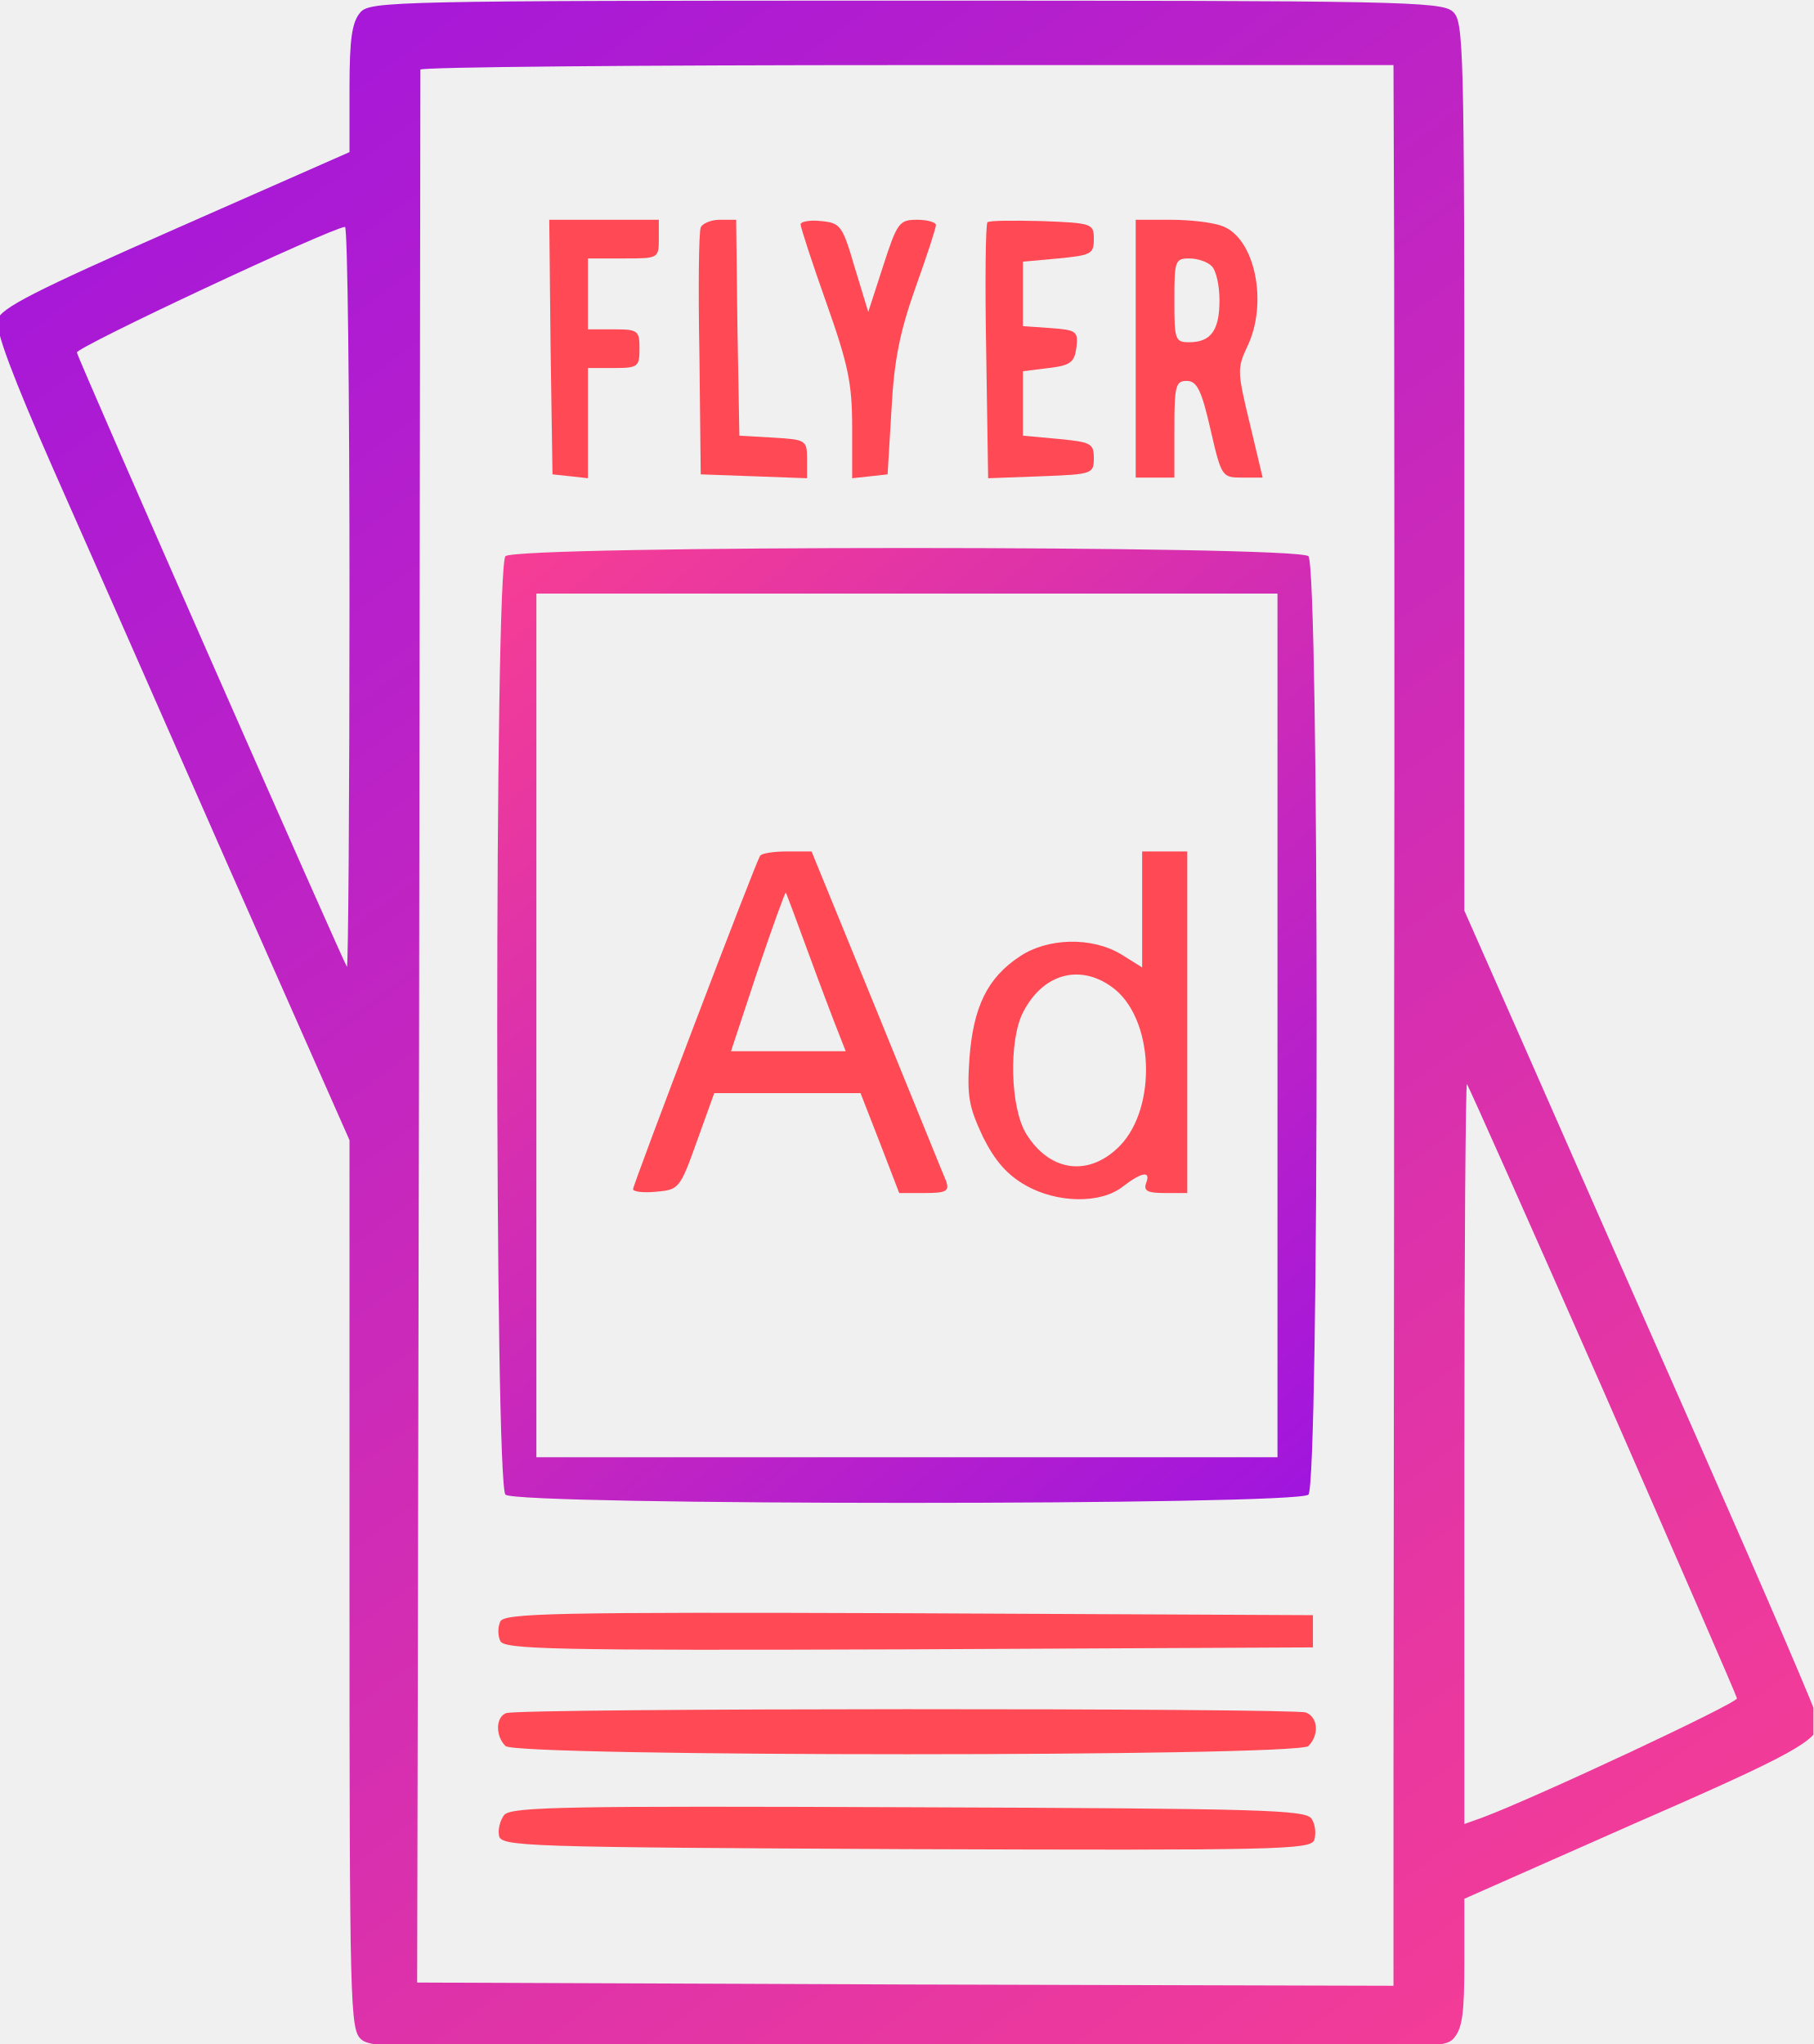
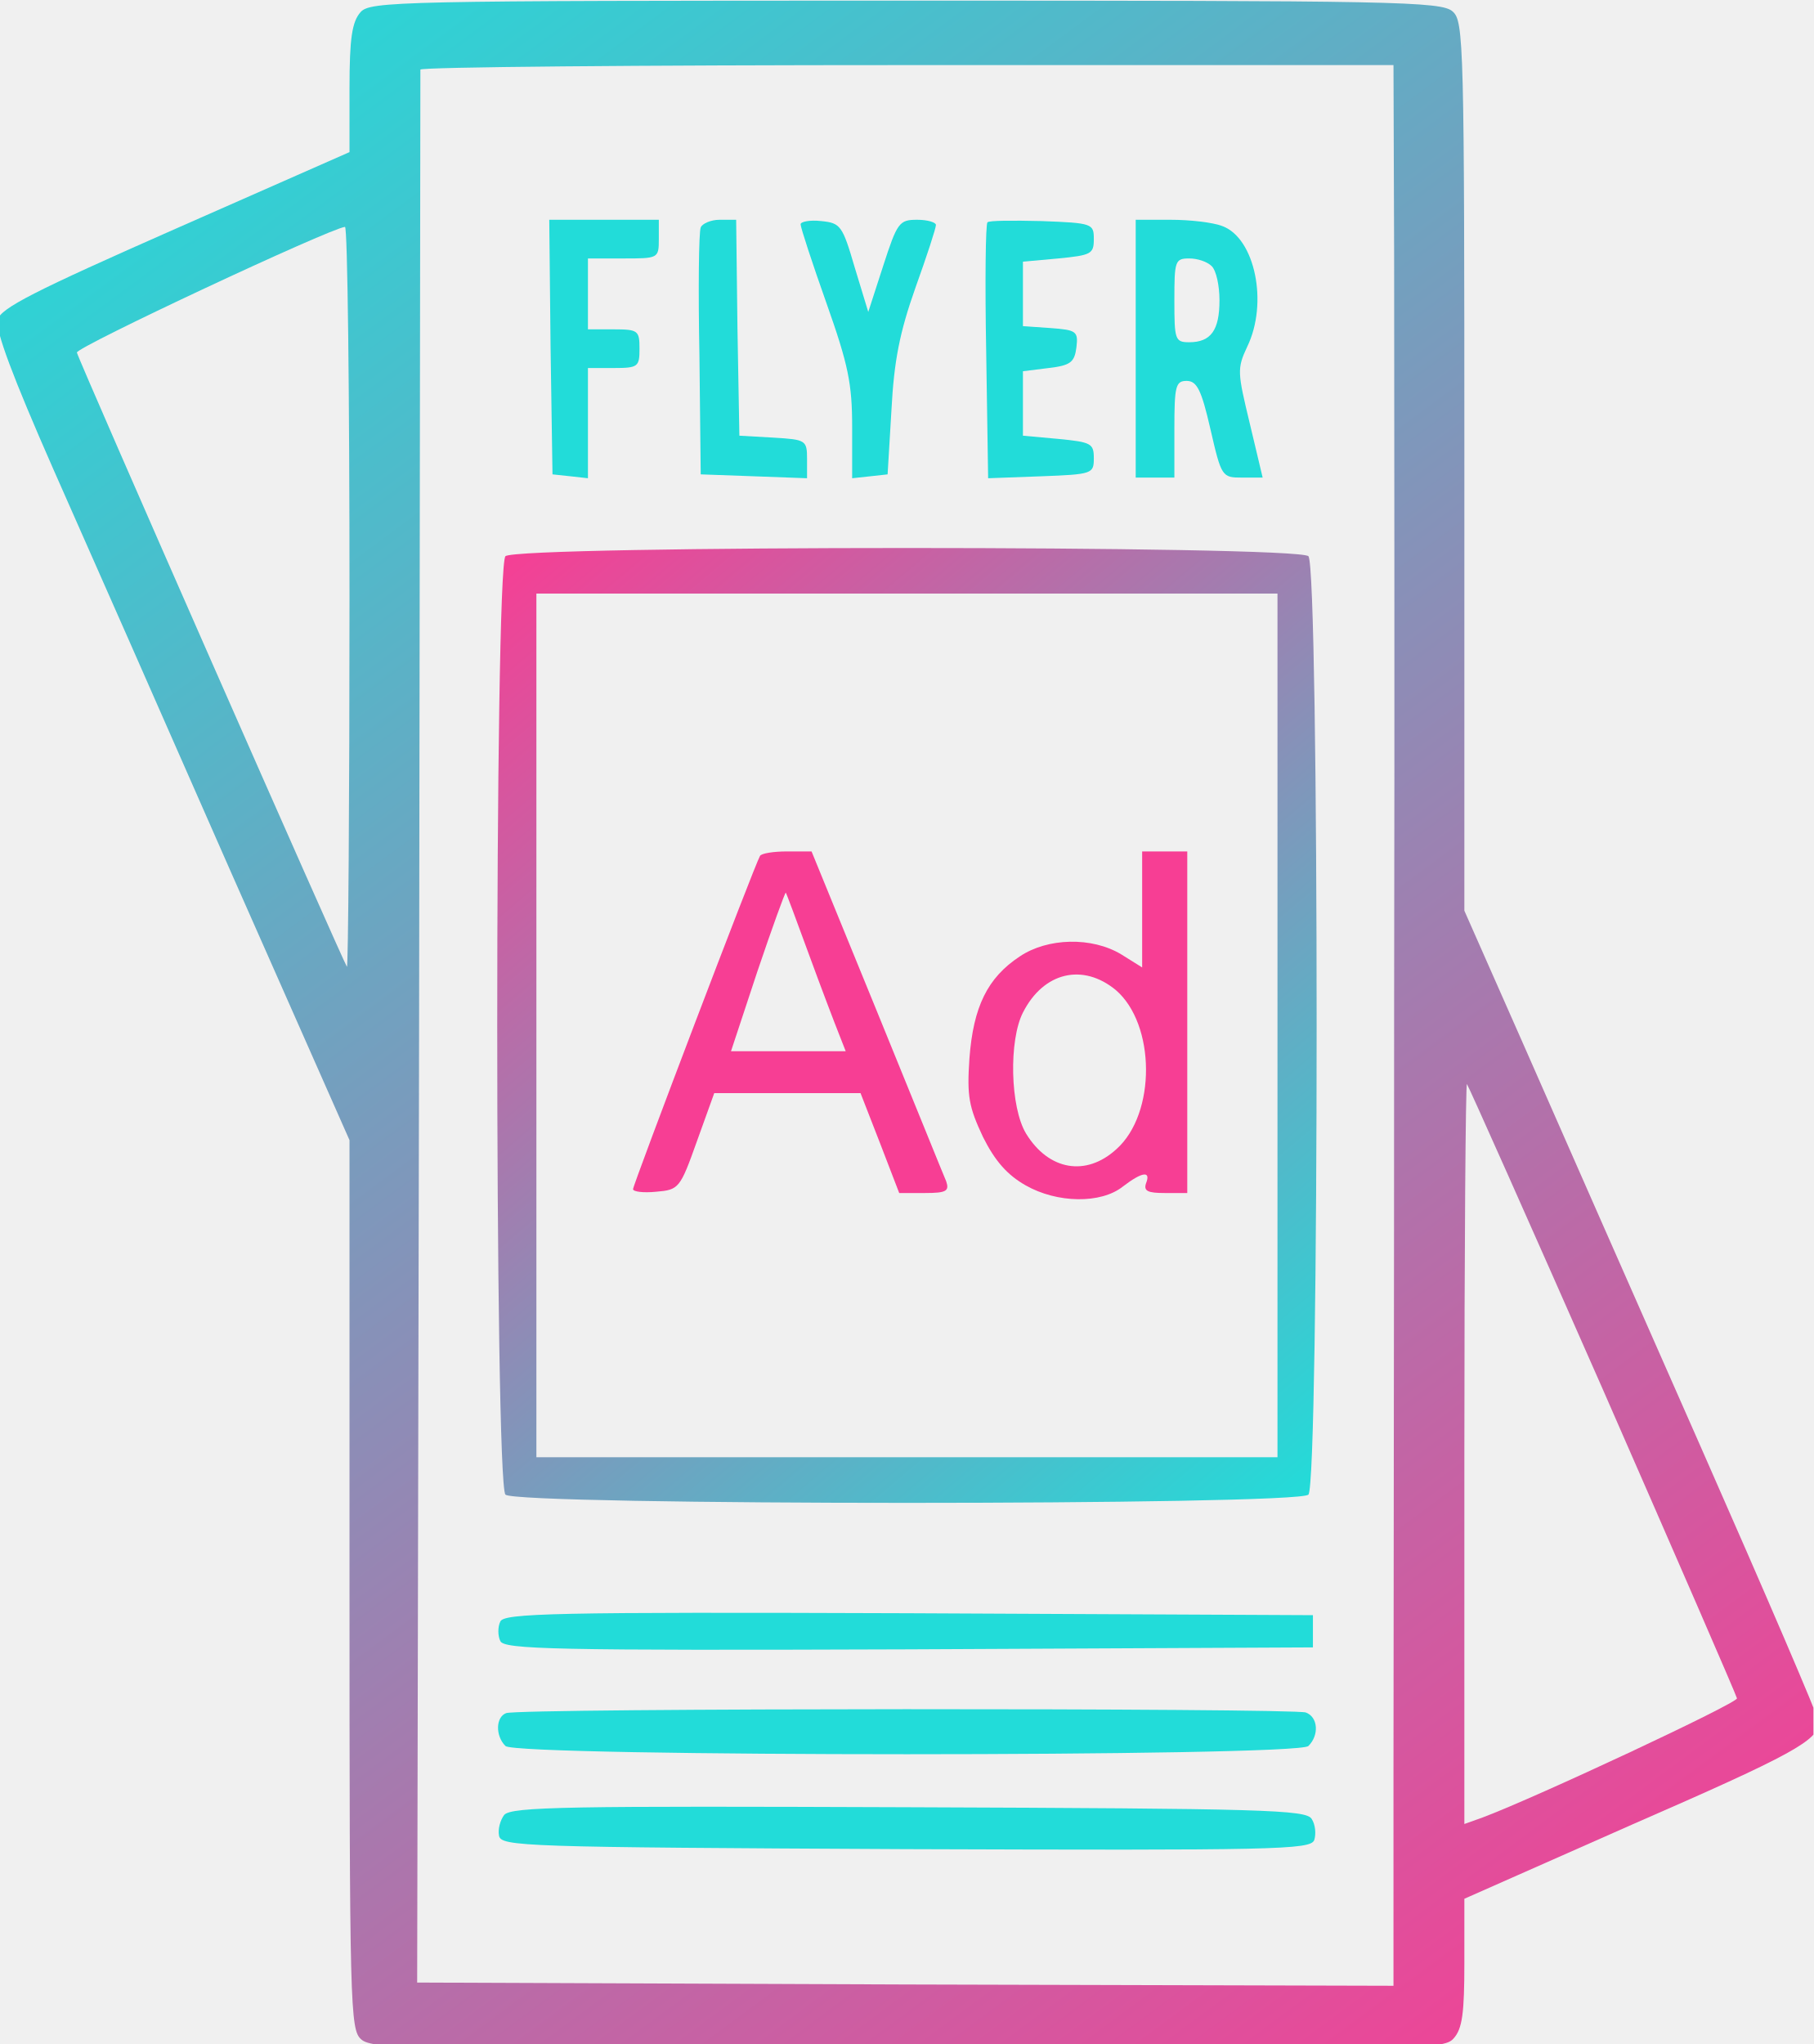
<svg xmlns="http://www.w3.org/2000/svg" width="126" height="142" viewBox="0 0 126 142" fill="none">
  <g clip-path="url(#clip0_779_28)">
    <path d="M25.045 0.851C24.463 1.522 24.284 2.642 24.284 6.134V10.567L12.194 15.895C2.343 20.239 0.06 21.403 -0.164 22.209C-0.343 22.925 0.91 26.239 3.687 32.552C5.97 37.701 11.522 50.283 16.045 60.582L24.284 79.209V110.104C24.284 139.433 24.328 141 25.09 141.671C25.851 142.388 29.119 142.433 63.105 142.433C98.522 142.433 100.313 142.388 100.985 141.627C101.612 140.955 101.746 139.836 101.746 136.343V131.91L113.388 126.761C124.582 121.88 126.373 120.895 126.373 119.642C126.373 119.328 122.657 110.686 118.134 100.433C113.612 90.179 108.06 77.597 105.821 72.492L101.746 63.268V32.373C101.746 3.045 101.702 1.477 100.94 0.806C100.179 0.089 96.91 0.045 62.925 0.045C27.508 0.045 25.716 0.089 25.045 0.851ZM96.866 17.821C96.866 25.164 96.91 48.403 96.866 69.448C96.866 90.492 96.821 114.537 96.821 122.865V137.955L62.925 137.865L28.985 137.731L29.119 71.463C29.164 35.015 29.209 5.059 29.209 4.836C29.209 4.656 44.433 4.522 63.015 4.522H96.821L96.866 17.821ZM24.284 41.552C24.284 55.746 24.194 67.254 24.105 67.164C23.881 66.895 5.433 24.985 5.343 24.492C5.254 24.134 22.851 15.895 23.97 15.761C24.149 15.716 24.284 27.313 24.284 41.552ZM111.373 96.537C116.433 108.089 120.642 117.761 120.687 117.985C120.776 118.298 106.716 124.88 103 126.268L101.746 126.716V100.925C101.746 86.731 101.836 75.224 101.925 75.313C102.015 75.403 106.269 84.94 111.373 96.537Z" fill="url(#paint0_linear_779_28)" />
-     <path d="M38.254 24.089L38.388 32.955L39.642 33.089L40.851 33.224V29.418V25.567H42.642C44.343 25.567 44.433 25.477 44.433 24.224C44.433 22.97 44.343 22.88 42.642 22.88H40.851V20.418V17.955H43.314C45.731 17.955 45.776 17.955 45.776 16.612V15.268H41.97H38.164L38.254 24.089Z" fill="#FF4A55" />
-     <path d="M48.687 15.806C48.552 16.119 48.508 20.104 48.597 24.671L48.687 32.955L52.403 33.089L56.075 33.224V31.88C56.075 30.582 55.985 30.537 53.746 30.403L51.373 30.268L51.239 22.746L51.149 15.268H49.985C49.403 15.268 48.776 15.537 48.687 15.806Z" fill="#FF4A55" />
-     <path d="M55.627 15.582C55.627 15.806 56.433 18.268 57.418 21.044C58.94 25.343 59.209 26.642 59.209 29.686V33.224L60.463 33.089L61.672 32.955L61.94 28.477C62.12 25.03 62.523 23.059 63.597 20.015C64.403 17.776 65.03 15.851 65.03 15.627C65.03 15.447 64.448 15.268 63.731 15.268C62.478 15.268 62.343 15.447 61.358 18.492L60.328 21.671L59.388 18.582C58.537 15.671 58.403 15.492 57.06 15.358C56.254 15.268 55.627 15.403 55.627 15.582Z" fill="#FF4A55" />
-     <path d="M68.612 15.447C68.478 15.537 68.433 19.612 68.522 24.448L68.657 33.224L72.328 33.089C75.91 32.955 76 32.91 76 31.836C76 30.806 75.821 30.716 73.537 30.492L71.075 30.268V28.03V25.791L72.866 25.567C74.388 25.388 74.657 25.164 74.791 24.134C74.925 23.015 74.791 22.925 73 22.791L71.075 22.657V20.418V18.179L73.537 17.955C75.821 17.731 76 17.642 76 16.612C76 15.537 75.91 15.492 72.373 15.358C70.403 15.313 68.701 15.313 68.612 15.447Z" fill="#FF4A55" />
-     <path d="M78.91 24.224V33.179H80.254H81.597V29.82C81.597 26.82 81.686 26.462 82.448 26.462C83.164 26.462 83.478 27.089 84.104 29.82C84.866 33.134 84.91 33.179 86.299 33.179H87.731L86.836 29.418C85.985 25.88 85.94 25.611 86.657 24.089C88.134 21.044 87.194 16.567 84.955 15.716C84.284 15.447 82.672 15.268 81.328 15.268H78.91V24.224ZM84.194 18.492C84.507 18.806 84.731 19.835 84.731 20.865C84.731 22.925 84.149 23.776 82.627 23.776C81.642 23.776 81.597 23.597 81.597 20.865C81.597 18.134 81.642 17.955 82.627 17.955C83.209 17.955 83.88 18.179 84.194 18.492Z" fill="#FF4A55" />
+     <path d="M38.254 24.089L38.388 32.955L39.642 33.089L40.851 33.224V29.418V25.567H42.642C44.343 25.567 44.433 25.477 44.433 24.224C44.433 22.97 44.343 22.88 42.642 22.88H40.851V20.418V17.955H43.314C45.731 17.955 45.776 17.955 45.776 16.612V15.268H41.97H38.164L38.254 24.089Z" fill="#22DCD9" />
+     <path d="M48.687 15.806C48.552 16.119 48.508 20.104 48.597 24.671L48.687 32.955L52.403 33.089L56.075 33.224V31.88C56.075 30.582 55.985 30.537 53.746 30.403L51.373 30.268L51.239 22.746L51.149 15.268H49.985C49.403 15.268 48.776 15.537 48.687 15.806Z" fill="#22DCD9" />
+     <path d="M55.627 15.582C55.627 15.806 56.433 18.268 57.418 21.044C58.94 25.343 59.209 26.642 59.209 29.686V33.224L60.463 33.089L61.672 32.955L61.94 28.477C62.12 25.03 62.523 23.059 63.597 20.015C64.403 17.776 65.03 15.851 65.03 15.627C65.03 15.447 64.448 15.268 63.731 15.268C62.478 15.268 62.343 15.447 61.358 18.492L60.328 21.671L59.388 18.582C58.537 15.671 58.403 15.492 57.06 15.358C56.254 15.268 55.627 15.403 55.627 15.582Z" fill="#22DCD9" />
+     <path d="M68.612 15.447C68.478 15.537 68.433 19.612 68.522 24.448L68.657 33.224L72.328 33.089C75.91 32.955 76 32.91 76 31.836C76 30.806 75.821 30.716 73.537 30.492L71.075 30.268V28.03V25.791L72.866 25.567C74.388 25.388 74.657 25.164 74.791 24.134C74.925 23.015 74.791 22.925 73 22.791L71.075 22.657V20.418V18.179L73.537 17.955C75.821 17.731 76 17.642 76 16.612C76 15.537 75.91 15.492 72.373 15.358C70.403 15.313 68.701 15.313 68.612 15.447Z" fill="#22DCD9" />
+     <path d="M78.91 24.224V33.179H80.254H81.597V29.82C81.597 26.82 81.686 26.462 82.448 26.462C83.164 26.462 83.478 27.089 84.104 29.82C84.866 33.134 84.91 33.179 86.299 33.179H87.731L86.836 29.418C85.985 25.88 85.94 25.611 86.657 24.089C88.134 21.044 87.194 16.567 84.955 15.716C84.284 15.447 82.672 15.268 81.328 15.268H78.91V24.224ZM84.194 18.492C84.507 18.806 84.731 19.835 84.731 20.865C84.731 22.925 84.149 23.776 82.627 23.776C81.642 23.776 81.597 23.597 81.597 20.865C81.597 18.134 81.642 17.955 82.627 17.955C83.209 17.955 83.88 18.179 84.194 18.492Z" fill="#22DCD9" />
    <path d="M35.12 38.641C34.358 39.403 34.358 103.074 35.12 103.835C35.881 104.597 90.149 104.597 90.91 103.835C91.672 103.074 91.672 39.403 90.91 38.641C90.149 37.88 35.881 37.88 35.12 38.641ZM88.761 71.238V101.238H63.015H37.269V71.238V41.238H63.015H88.761V71.238Z" fill="url(#paint1_linear_779_28)" />
-     <path d="M52.806 59.463C52.448 60.045 43.985 82.299 43.985 82.612C43.985 82.791 44.702 82.881 45.597 82.791C47.164 82.657 47.254 82.567 48.418 79.299L49.627 75.941H54.731H59.791L61.134 79.388L62.478 82.881H64.269C65.746 82.881 65.97 82.746 65.746 82.075C65.567 81.672 63.418 76.344 60.91 70.209L56.388 59.15H54.687C53.746 59.15 52.896 59.284 52.806 59.463ZM56.209 66.314C57.06 68.642 58 71.105 58.269 71.776L58.761 73.03H54.776H50.791L52.627 67.478C53.657 64.433 54.552 61.97 54.597 62.015C54.642 62.06 55.358 63.985 56.209 66.314Z" fill="#FF4A55" />
-     <path d="M79.358 63.179V67.209L77.925 66.314C75.866 65.06 72.776 65.15 70.851 66.448C68.612 67.926 67.627 69.941 67.358 73.523C67.179 76.164 67.313 76.881 68.298 78.985C69.149 80.687 70 81.627 71.254 82.344C73.448 83.597 76.493 83.642 78.015 82.433C79.358 81.403 79.985 81.314 79.627 82.209C79.448 82.746 79.761 82.881 80.925 82.881H82.493V71.015V59.15H80.925H79.358V63.179ZM77.522 68.776C80.298 71.15 80.343 77.373 77.567 79.836C75.463 81.761 72.866 81.314 71.298 78.761C70.179 76.926 70.09 72.269 71.075 70.344C72.507 67.523 75.239 66.896 77.522 68.776Z" fill="#FF4A55" />
-     <path d="M34.761 112.656C34.582 113.014 34.582 113.641 34.761 113.999C34.985 114.582 38.388 114.671 63.105 114.582L91.224 114.447V113.328V112.208L63.105 112.074C38.388 111.984 34.985 112.074 34.761 112.656Z" fill="#FF4A55" />
-     <path d="M35.164 119.015C34.448 119.283 34.403 120.582 35.12 121.298C35.881 122.059 90.149 122.059 90.91 121.298C91.672 120.537 91.582 119.283 90.731 118.97C89.881 118.656 35.97 118.656 35.164 119.015Z" fill="#FF4A55" />
-     <path d="M35.03 126.089C34.761 126.448 34.582 127.075 34.672 127.522C34.806 128.283 36.284 128.328 62.925 128.463C88.627 128.552 91.045 128.507 91.314 127.836C91.448 127.433 91.403 126.761 91.134 126.358C90.731 125.731 87.91 125.642 63.149 125.552C39.552 125.463 35.523 125.507 35.03 126.089Z" fill="#FF4A55" />
+     <path d="M52.806 59.463C52.448 60.045 43.985 82.299 43.985 82.612C43.985 82.791 44.702 82.881 45.597 82.791C47.164 82.657 47.254 82.567 48.418 79.299L49.627 75.941H54.731H59.791L61.134 79.388L62.478 82.881H64.269C65.746 82.881 65.97 82.746 65.746 82.075C65.567 81.672 63.418 76.344 60.91 70.209L56.388 59.15H54.687C53.746 59.15 52.896 59.284 52.806 59.463ZM56.209 66.314C57.06 68.642 58 71.105 58.269 71.776L58.761 73.03H54.776H50.791L52.627 67.478C53.657 64.433 54.552 61.97 54.597 62.015C54.642 62.06 55.358 63.985 56.209 66.314Z" fill="#F73E94" />
+     <path d="M79.358 63.179V67.209L77.925 66.314C75.866 65.06 72.776 65.15 70.851 66.448C68.612 67.926 67.627 69.941 67.358 73.523C67.179 76.164 67.313 76.881 68.298 78.985C69.149 80.687 70 81.627 71.254 82.344C73.448 83.597 76.493 83.642 78.015 82.433C79.358 81.403 79.985 81.314 79.627 82.209C79.448 82.746 79.761 82.881 80.925 82.881H82.493V71.015V59.15H80.925H79.358V63.179ZM77.522 68.776C80.298 71.15 80.343 77.373 77.567 79.836C75.463 81.761 72.866 81.314 71.298 78.761C70.179 76.926 70.09 72.269 71.075 70.344C72.507 67.523 75.239 66.896 77.522 68.776Z" fill="#F73E94" />
+     <path d="M34.761 112.656C34.582 113.014 34.582 113.641 34.761 113.999C34.985 114.582 38.388 114.671 63.105 114.582L91.224 114.447V113.328V112.208L63.105 112.074C38.388 111.984 34.985 112.074 34.761 112.656Z" fill="#22DCD9" />
+     <path d="M35.164 119.015C34.448 119.283 34.403 120.582 35.12 121.298C35.881 122.059 90.149 122.059 90.91 121.298C91.672 120.537 91.582 119.283 90.731 118.97C89.881 118.656 35.97 118.656 35.164 119.015Z" fill="#22DCD9" />
+     <path d="M35.03 126.089C34.761 126.448 34.582 127.075 34.672 127.522C34.806 128.283 36.284 128.328 62.925 128.463C88.627 128.552 91.045 128.507 91.314 127.836C91.448 127.433 91.403 126.761 91.134 126.358C90.731 125.731 87.91 125.642 63.149 125.552C39.552 125.463 35.523 125.507 35.03 126.089Z" fill="#22DCD9" />
  </g>
  <defs>
    <linearGradient id="paint0_linear_779_28" x1="115.5" y1="142" x2="10.5" y2="7.38163e-06" gradientUnits="userSpaceOnUse">
      <stop stop-color="#F73E94" />
-       <stop offset="1" stop-color="#A216DC" />
+       <stop offset="1" stop-color="#22DCD9" />
    </linearGradient>
    <linearGradient id="paint1_linear_779_28" x1="91" y1="104" x2="35" y2="38" gradientUnits="userSpaceOnUse">
-       <stop stop-color="#A015DE" />
+       <stop stop-color="#22DCD9" />
      <stop offset="1" stop-color="#F73E94" />
    </linearGradient>
    <clipPath id="clip0_779_28">
      <rect width="126" height="142" fill="white" />
    </clipPath>
  </defs>
</svg>
